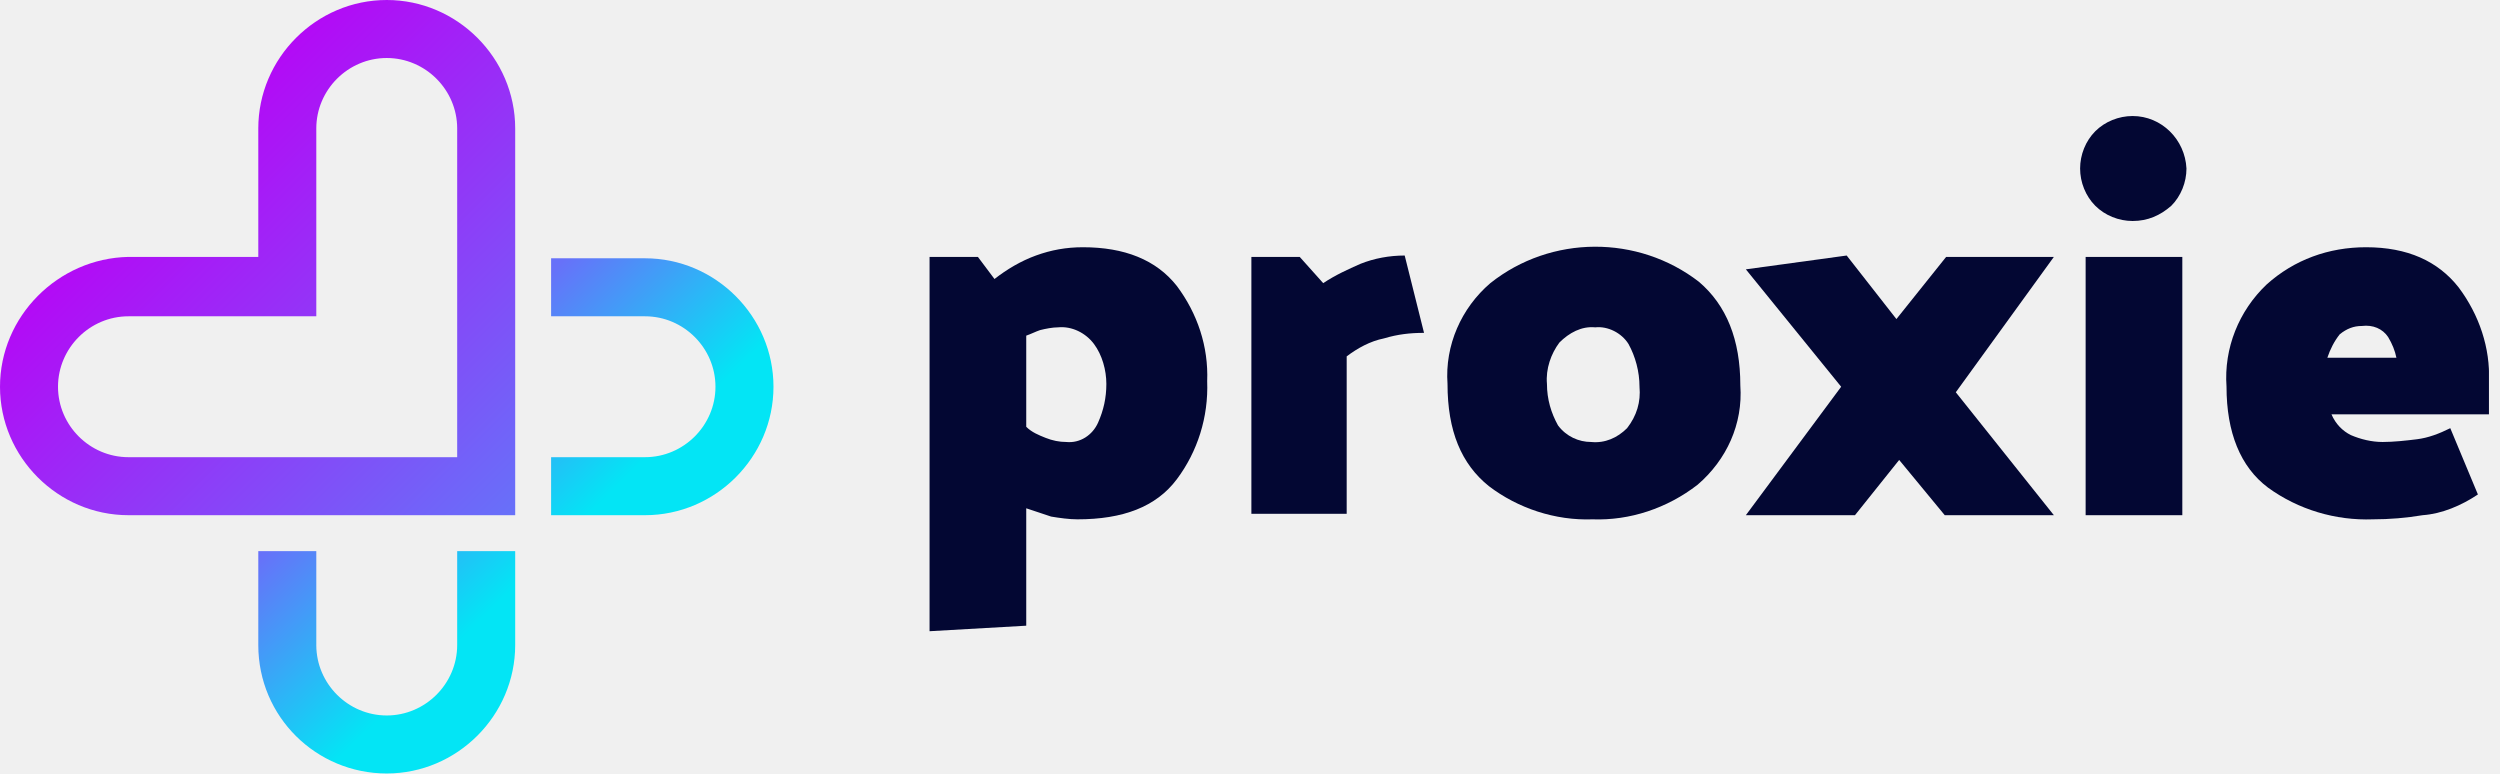
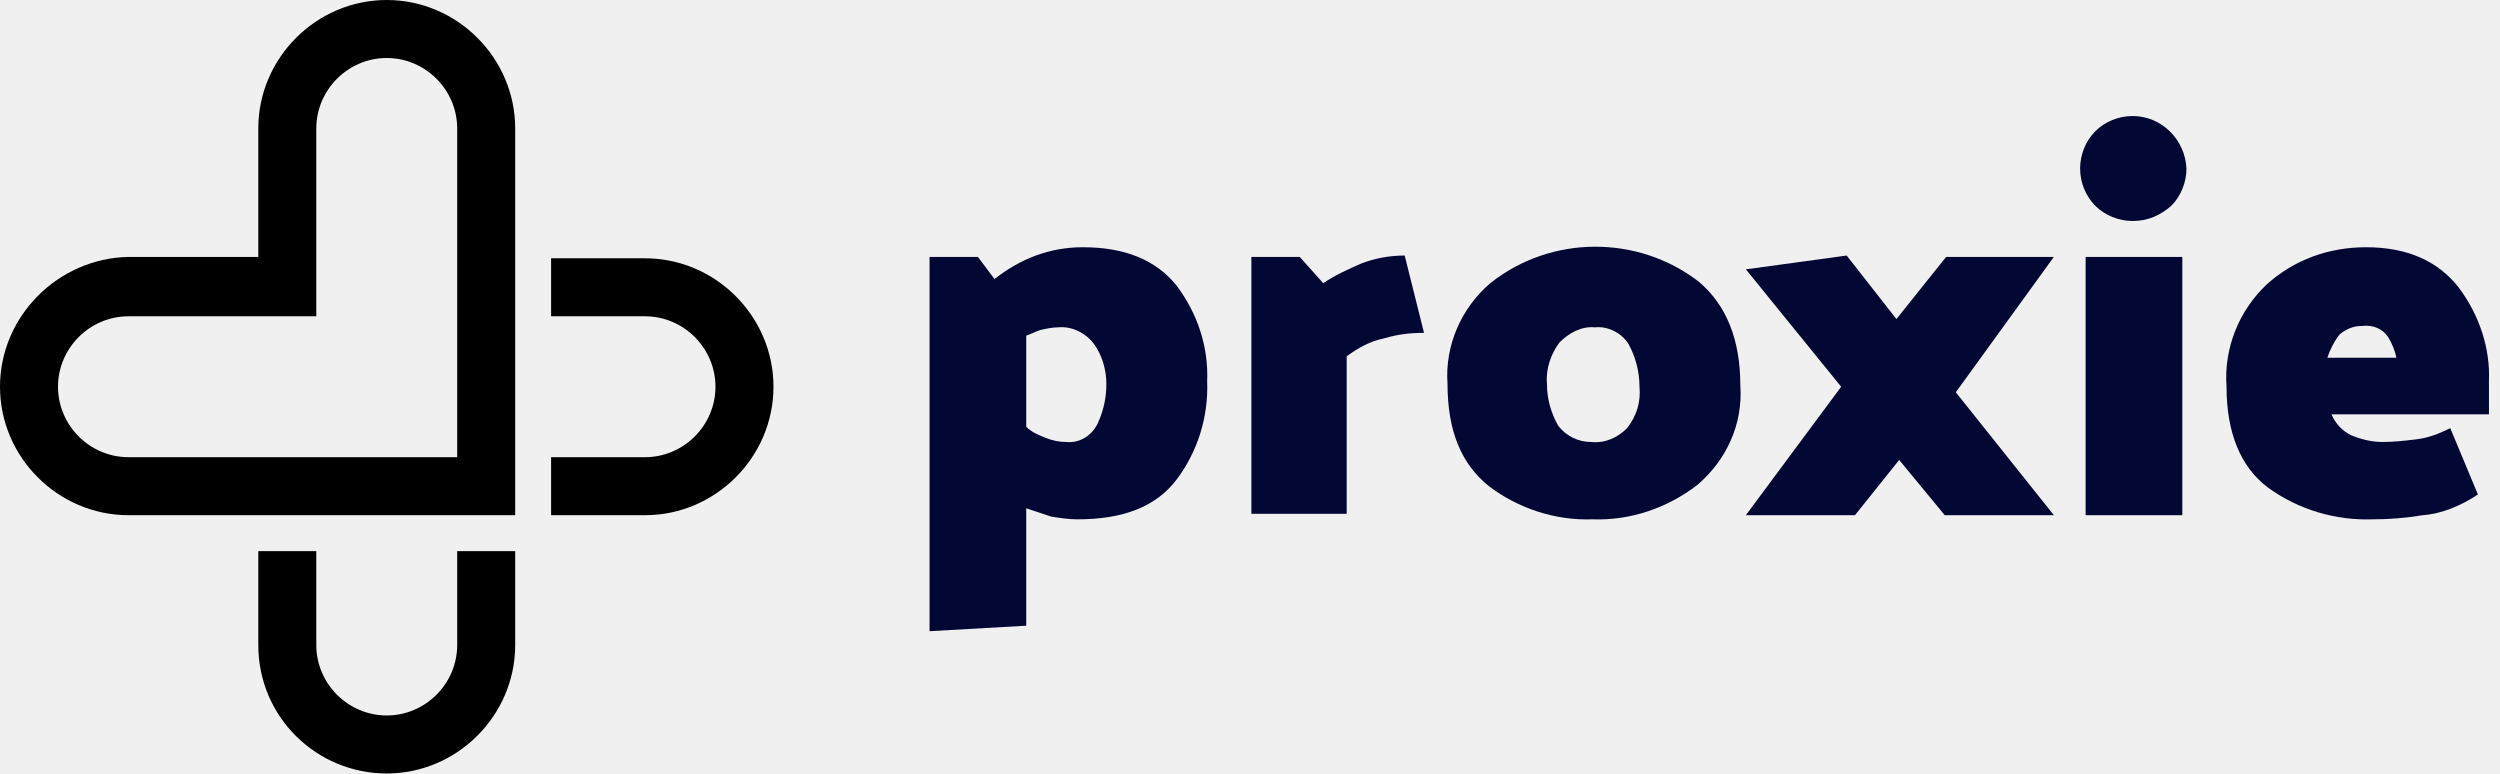
<svg xmlns="http://www.w3.org/2000/svg" height="42" viewBox="0 0 181 56" fill="none">
-   <g clip-path="url(#clip0)">
+   <g clipPath="url(#clip0)">
    <path d="M67.3 45.7V18.6H70.8L72 20.2C72.9 19.5 73.9 18.9 75 18.5C76.1 18.1 77.2 17.9 78.4 17.9C81.4 17.9 83.7 18.8 85.2 20.7C86.7 22.7 87.5 25.1 87.4 27.6C87.5 30.2 86.7 32.7 85.2 34.7C83.7 36.7 81.3 37.6 78 37.6C77.4 37.6 76.7 37.5 76.1 37.4C75.5 37.2 74.9 37 74.3 36.8V45.3L67.3 45.7ZM80.1 27.8C80.1 26.8 79.8 25.7 79.2 24.9C78.6 24.1 77.6 23.6 76.6 23.7C76.2 23.7 75.7 23.8 75.3 23.9C75 24 74.6 24.2 74.3 24.3V30.9C74.7 31.3 75.2 31.5 75.7 31.7C76.2 31.9 76.7 32 77.2 32C78.2 32.1 79.1 31.5 79.5 30.6C79.9 29.7 80.1 28.8 80.1 27.8Z" fill="#030733" />
    <path d="M90.6 37.3V18.6H94.1L95.8 20.5C96.7 19.9 97.6 19.5 98.5 19.1C99.5 18.7 100.6 18.5 101.7 18.5L103.1 24.1C102.1 24.1 101.2 24.2 100.2 24.5C99.2 24.7 98.3 25.2 97.5 25.8V37.2H90.6V37.3Z" fill="#030733" />
    <path d="M104.8 27.8C104.6 25 105.8 22.3 107.9 20.5C112.3 17 118.6 17 123 20.4C125 22.1 126 24.6 126 27.9C126.2 30.7 125 33.3 122.9 35.1C120.7 36.8 118 37.7 115.3 37.6C112.6 37.7 109.9 36.8 107.8 35.2C105.8 33.6 104.8 31.2 104.8 27.8ZM112 27.8C112 28.9 112.3 29.9 112.8 30.8C113.4 31.6 114.3 32 115.2 32C116.2 32.1 117.1 31.7 117.8 31C118.5 30.1 118.8 29.1 118.7 28C118.7 26.9 118.4 25.8 117.9 24.9C117.4 24.1 116.4 23.6 115.5 23.7C114.5 23.6 113.6 24.1 112.9 24.8C112.3 25.6 111.9 26.7 112 27.8Z" fill="#030733" />
    <path d="M140.8 37.3L137.5 33.3L134.3 37.3H126.4L133.3 28L126.4 19.5L133.7 18.5L137.3 23.1L140.9 18.6H148.7L141.6 28.4L148.7 37.3H140.8Z" fill="#030733" />
    <path d="M154.4 16C153.4 16 152.4 15.6 151.7 14.9C151 14.2 150.6 13.2 150.6 12.2C150.6 11.2 151 10.2 151.7 9.5C152.4 8.8 153.4 8.4 154.4 8.4C156.5 8.4 158.2 10.1 158.3 12.2C158.3 13.2 157.9 14.2 157.2 14.9C156.4 15.6 155.5 16 154.4 16ZM151 37.3V18.6H158V37.3H151Z" fill="#030733" />
    <path d="M161.2 28C161 25.2 162.1 22.5 164.1 20.6C166.1 18.8 168.6 17.9 171.3 17.9C174.3 17.9 176.5 18.9 178 20.8C179.5 22.8 180.3 25.2 180.2 27.6V30H168.8C169.1 30.7 169.6 31.2 170.2 31.5C170.9 31.8 171.7 32 172.5 32C173.3 32 174.2 31.9 175 31.8C175.8 31.7 176.6 31.4 177.4 31L179.4 35.8C178.2 36.6 176.8 37.2 175.4 37.3C174.2 37.5 173 37.6 171.8 37.6C169.1 37.7 166.4 36.9 164.2 35.3C162.2 33.8 161.2 31.3 161.2 28ZM173.5 25.9C173.4 25.4 173.2 24.9 172.9 24.4C172.5 23.8 171.8 23.5 171 23.6C170.4 23.6 169.9 23.8 169.4 24.2C169 24.7 168.7 25.3 168.5 25.9H173.5Z" fill="#030733" />
    <path d="M28 0C22.9 0 18.7 4.2 18.7 9.3V18.6H9.3C4.2 18.7 0 22.9 0 28C0 33.1 4.2 37.3 9.3 37.3H37.3V9.3C37.3 4.2 33.1 0 28 0ZM33.1 33.1H9.3C6.5 33.1 4.2 30.8 4.2 28C4.2 25.2 6.5 22.9 9.3 22.9H22.9V9.3C22.9 6.5 25.2 4.2 28 4.2C30.8 4.2 33.1 6.5 33.1 9.3V33.1Z" fill="url(#paint0_linear)" />
    <path d="M33.1 39.9V46.7C33.1 49.5 30.8 51.8 28 51.8C25.2 51.8 22.9 49.5 22.9 46.7V39.9H18.7V46.7C18.7 51.9 22.9 56 28 56C33.1 56 37.3 51.8 37.3 46.7V39.9H33.1Z" fill="url(#paint1_linear)" />
    <path d="M46.7 18.7H39.9V22.9H46.7C49.5 22.9 51.8 25.2 51.8 28C51.8 30.8 49.5 33.1 46.7 33.1H39.9V37.3H46.7C51.8 37.3 56 33.1 56 28C56 22.9 51.8 18.7 46.7 18.7Z" fill="url(#paint2_linear)" />
  </g>
  <defs>
    <linearGradient id="paint0_linear" x1="12.076" y1="12.076" x2="37.33" y2="37.33" gradientUnits="userSpaceOnUse">
-       <stop stop-color="#B30AF6" />
-       <stop offset="1" stop-color="#6771F9" />
+       <stop stopColor="#B30AF6" />
+       <stop offset="1" stopColor="#6771F9" />
    </linearGradient>
    <linearGradient id="paint1_linear" x1="31.181" y1="48.429" x2="21.051" y2="38.079" gradientUnits="userSpaceOnUse">
-       <stop stop-color="#03E5F5" />
-       <stop offset="1" stop-color="#6771F9" />
+       <stop stopColor="#03E5F5" />
+       <stop offset="1" stopColor="#6771F9" />
    </linearGradient>
    <linearGradient id="paint2_linear" x1="48.572" y1="31.419" x2="38.452" y2="21.069" gradientUnits="userSpaceOnUse">
-       <stop stop-color="#03E5F5" />
-       <stop offset="1" stop-color="#6771F9" />
+       <stop stopColor="#03E5F5" />
+       <stop offset="1" stopColor="#6771F9" />
    </linearGradient>
    <clipPath id="clip0">
      <rect width="180.2" height="56" fill="white" />
    </clipPath>
  </defs>
</svg>
